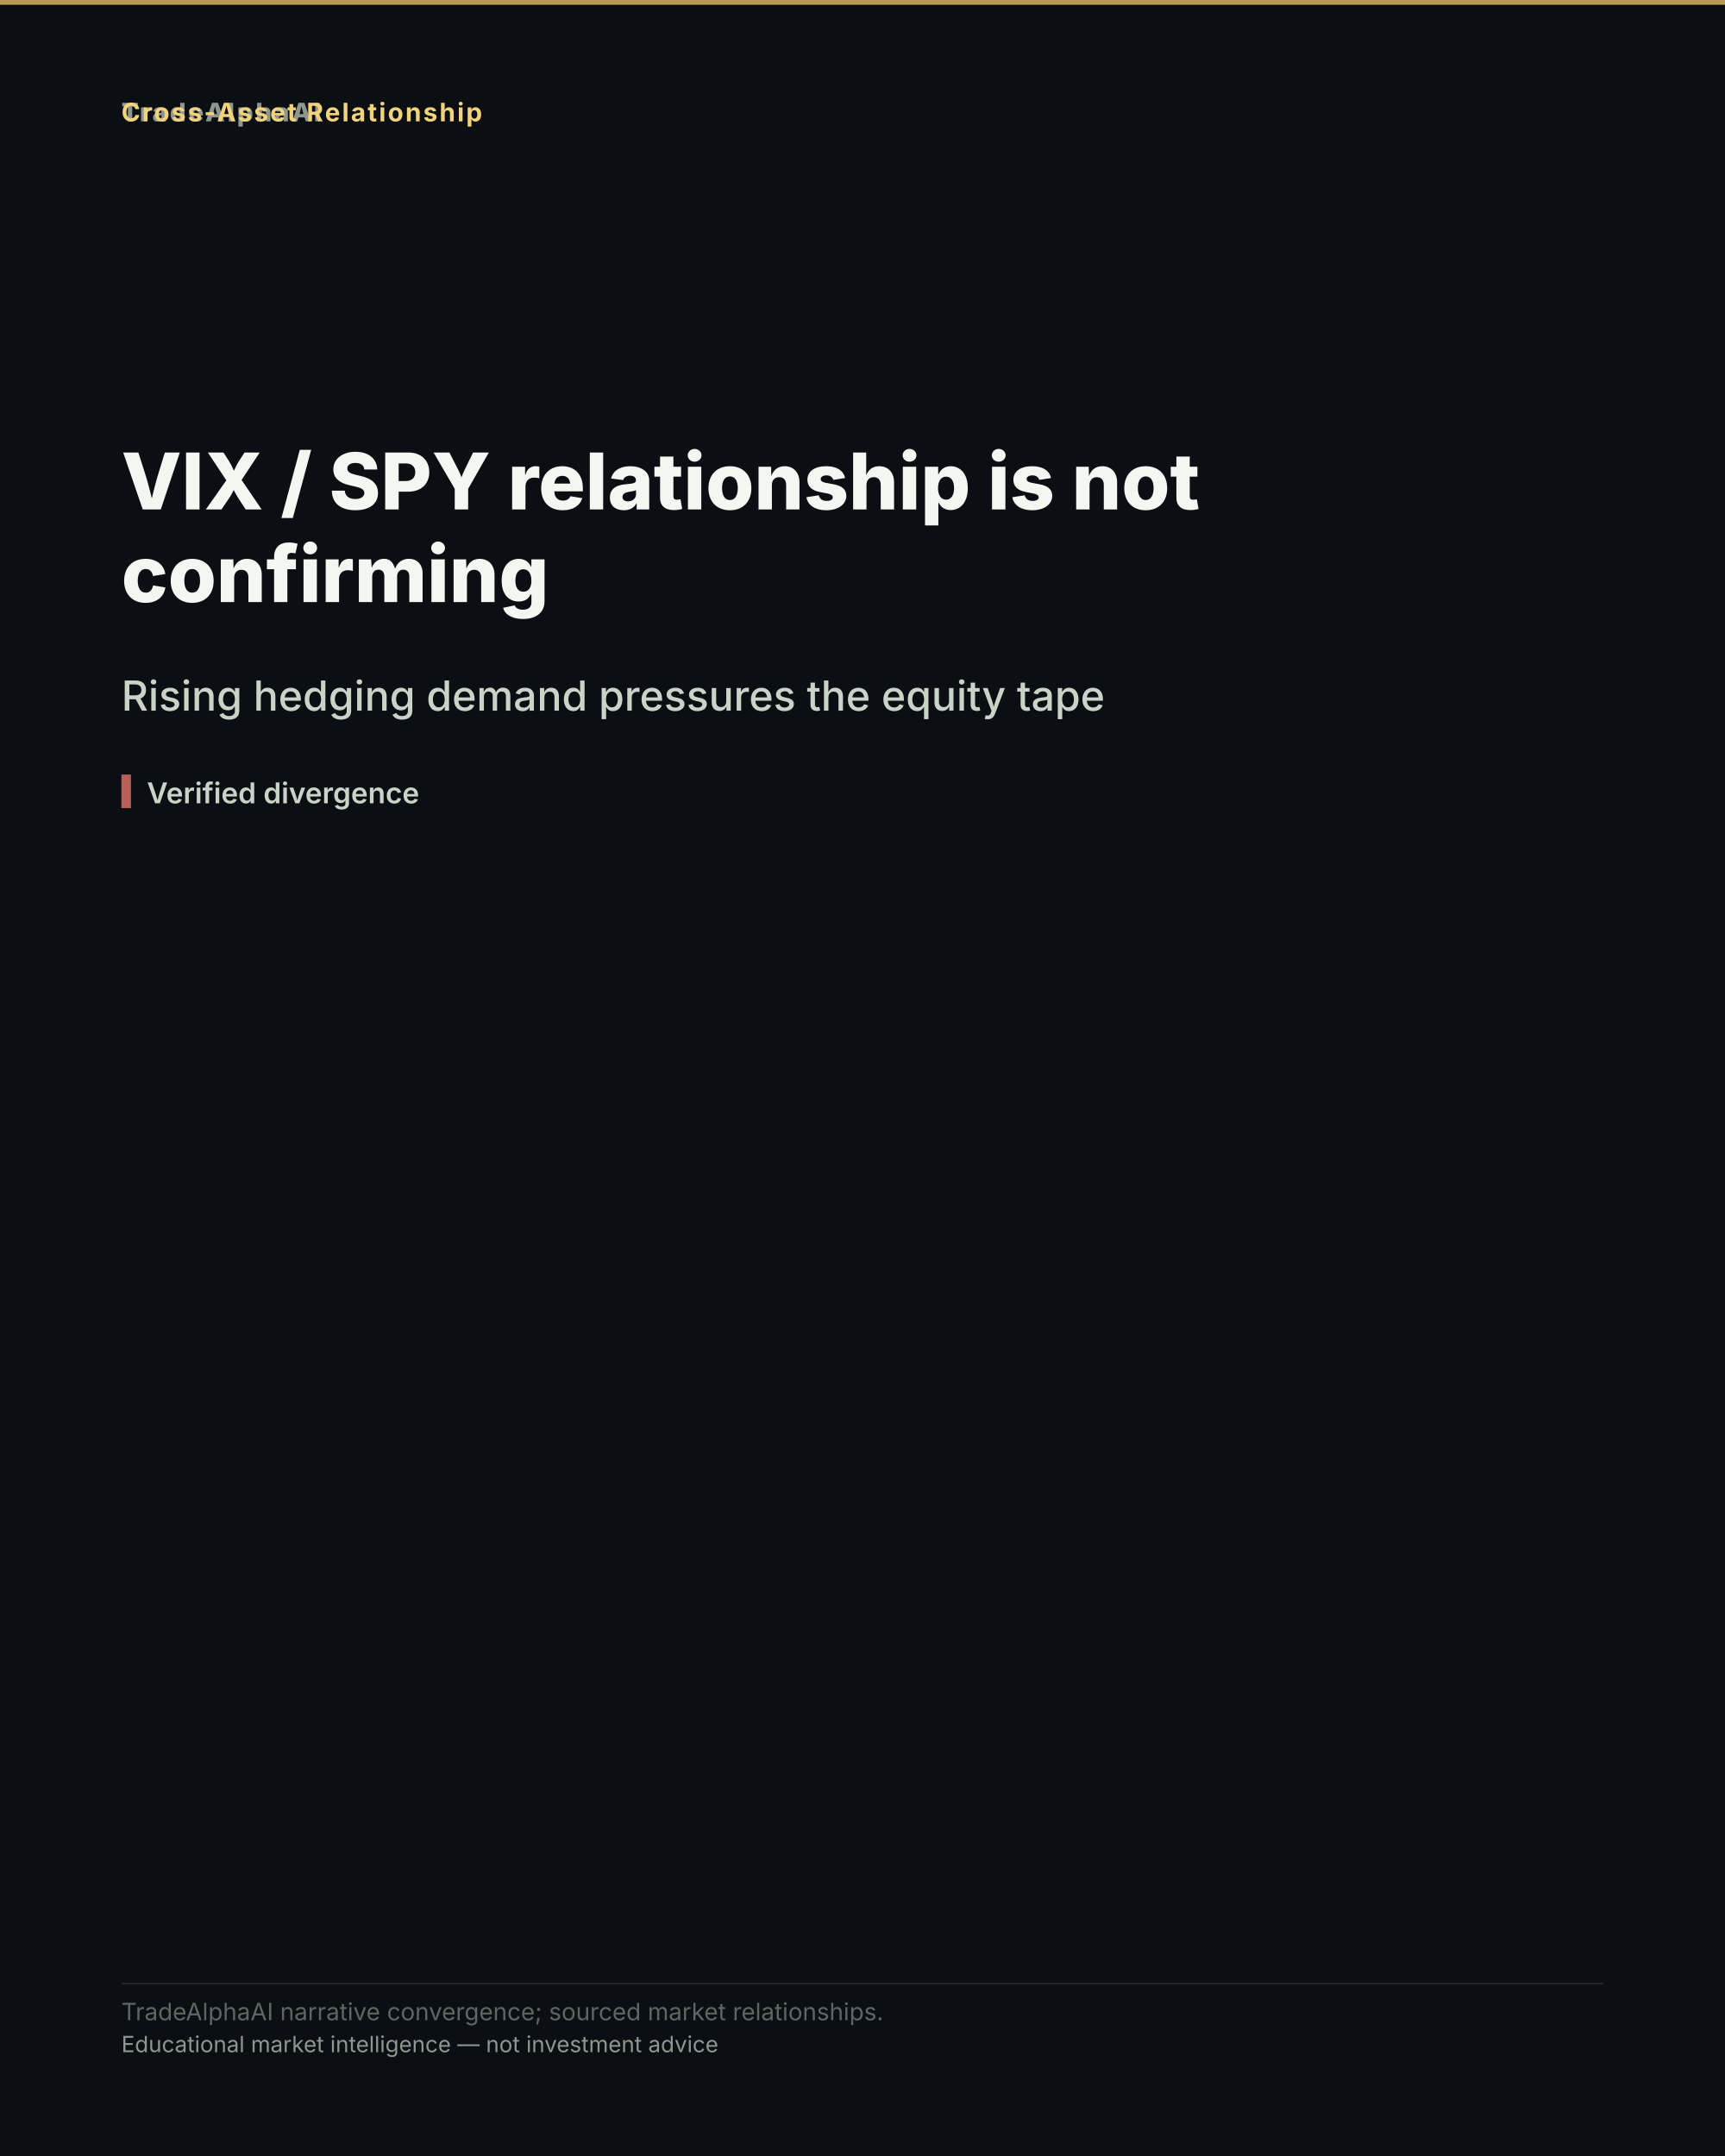
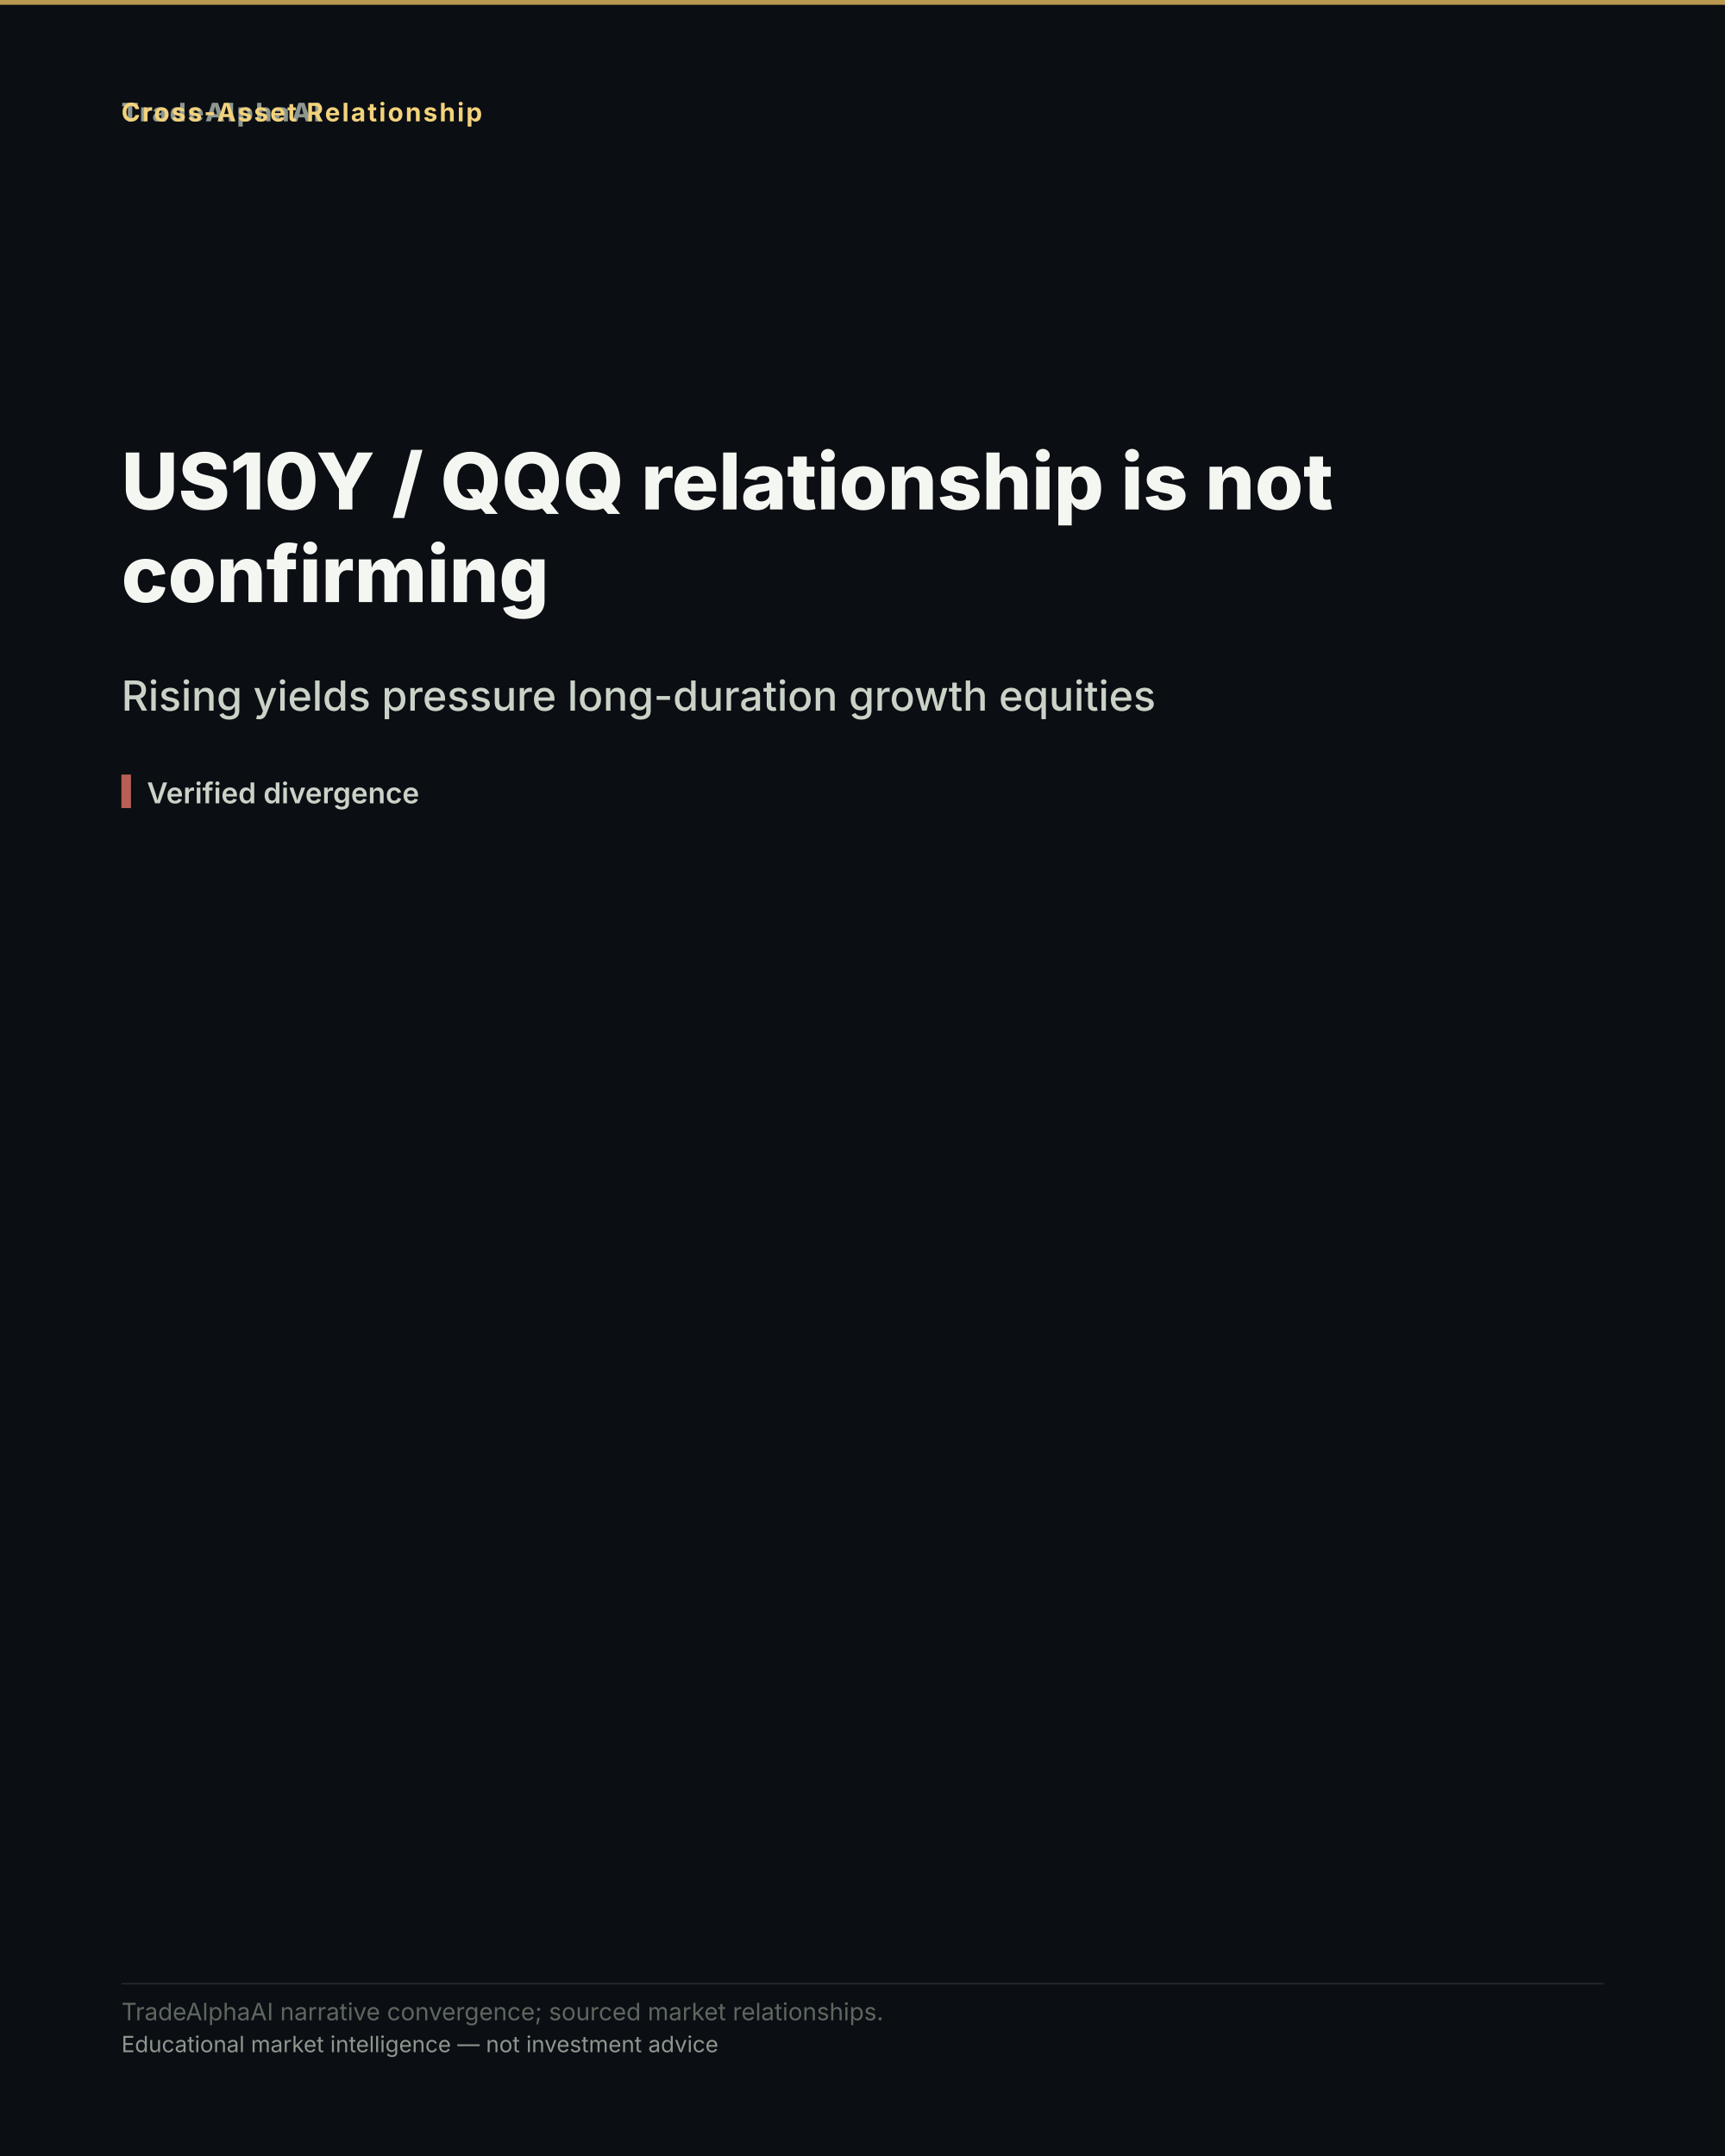
- <svg xmlns="http://www.w3.org/2000/svg" width="1080" height="1350" viewBox="0 0 1080 1350" role="img" aria-label="VIX / SPY relationship is not confirming">
+ <svg xmlns="http://www.w3.org/2000/svg" width="1080" height="1350" viewBox="0 0 1080 1350" role="img" aria-label="US10Y / QQQ relationship is not confirming">
  <rect width="1080" height="1350" fill="#0b0e13" />
  <rect x="0" y="0" width="1080" height="3" fill="#d8b15a" opacity="0.85" />
  <text x="76" y="76" font-family="'Inter','Segoe UI','Helvetica Neue',Arial,sans-serif" font-size="16" font-weight="800" letter-spacing="1.5" fill="#8d978f" text-anchor="start">TradeAlphaAI</text>
  <text x="76" y="76" font-family="'Inter','Segoe UI','Helvetica Neue',Arial,sans-serif" font-size="16" font-weight="700" letter-spacing="1.2" fill="#f2d27b" text-anchor="start">Cross-Asset Relationship</text>
-   <text x="76" y="319" font-family="'Inter','Segoe UI','Helvetica Neue',Arial,sans-serif" font-size="49" font-weight="800" fill="#f4f7f1" text-anchor="start">VIX / SPY relationship is not</text>
+   <text x="76" y="319" font-family="'Inter','Segoe UI','Helvetica Neue',Arial,sans-serif" font-size="49" font-weight="800" fill="#f4f7f1" text-anchor="start">US10Y / QQQ relationship is not</text>
  <text x="76" y="377" font-family="'Inter','Segoe UI','Helvetica Neue',Arial,sans-serif" font-size="49" font-weight="800" fill="#f4f7f1" text-anchor="start">confirming</text>
-   <text x="76" y="445" font-family="'Inter','Segoe UI','Helvetica Neue',Arial,sans-serif" font-size="26" font-weight="500" fill="#cad3c7" text-anchor="start">Rising hedging demand pressures the equity tape</text>
+   <text x="76" y="445" font-family="'Inter','Segoe UI','Helvetica Neue',Arial,sans-serif" font-size="26" font-weight="500" fill="#cad3c7" text-anchor="start">Rising yields pressure long-duration growth equities</text>
  <rect x="76" y="485" width="6" height="21" fill="#d66e60" opacity="0.85" />
  <text x="92" y="503" font-family="'Inter','Segoe UI','Helvetica Neue',Arial,sans-serif" font-size="18" font-weight="600" fill="#cad3c7" text-anchor="start">Verified divergence</text>
  <rect x="76" y="1241.6" width="928" height="1" fill="rgba(148,163,184,0.18)" />
  <text x="76" y="1265" font-family="'Inter','Segoe UI','Helvetica Neue',Arial,sans-serif" font-size="15" fill="#5d675f" text-anchor="start">TradeAlphaAI narrative convergence; sourced market relationships.</text>
  <text x="76" y="1285" font-family="'Inter','Segoe UI','Helvetica Neue',Arial,sans-serif" font-size="14" fill="#8d978f" text-anchor="start">Educational market intelligence — not investment advice</text>
</svg>
